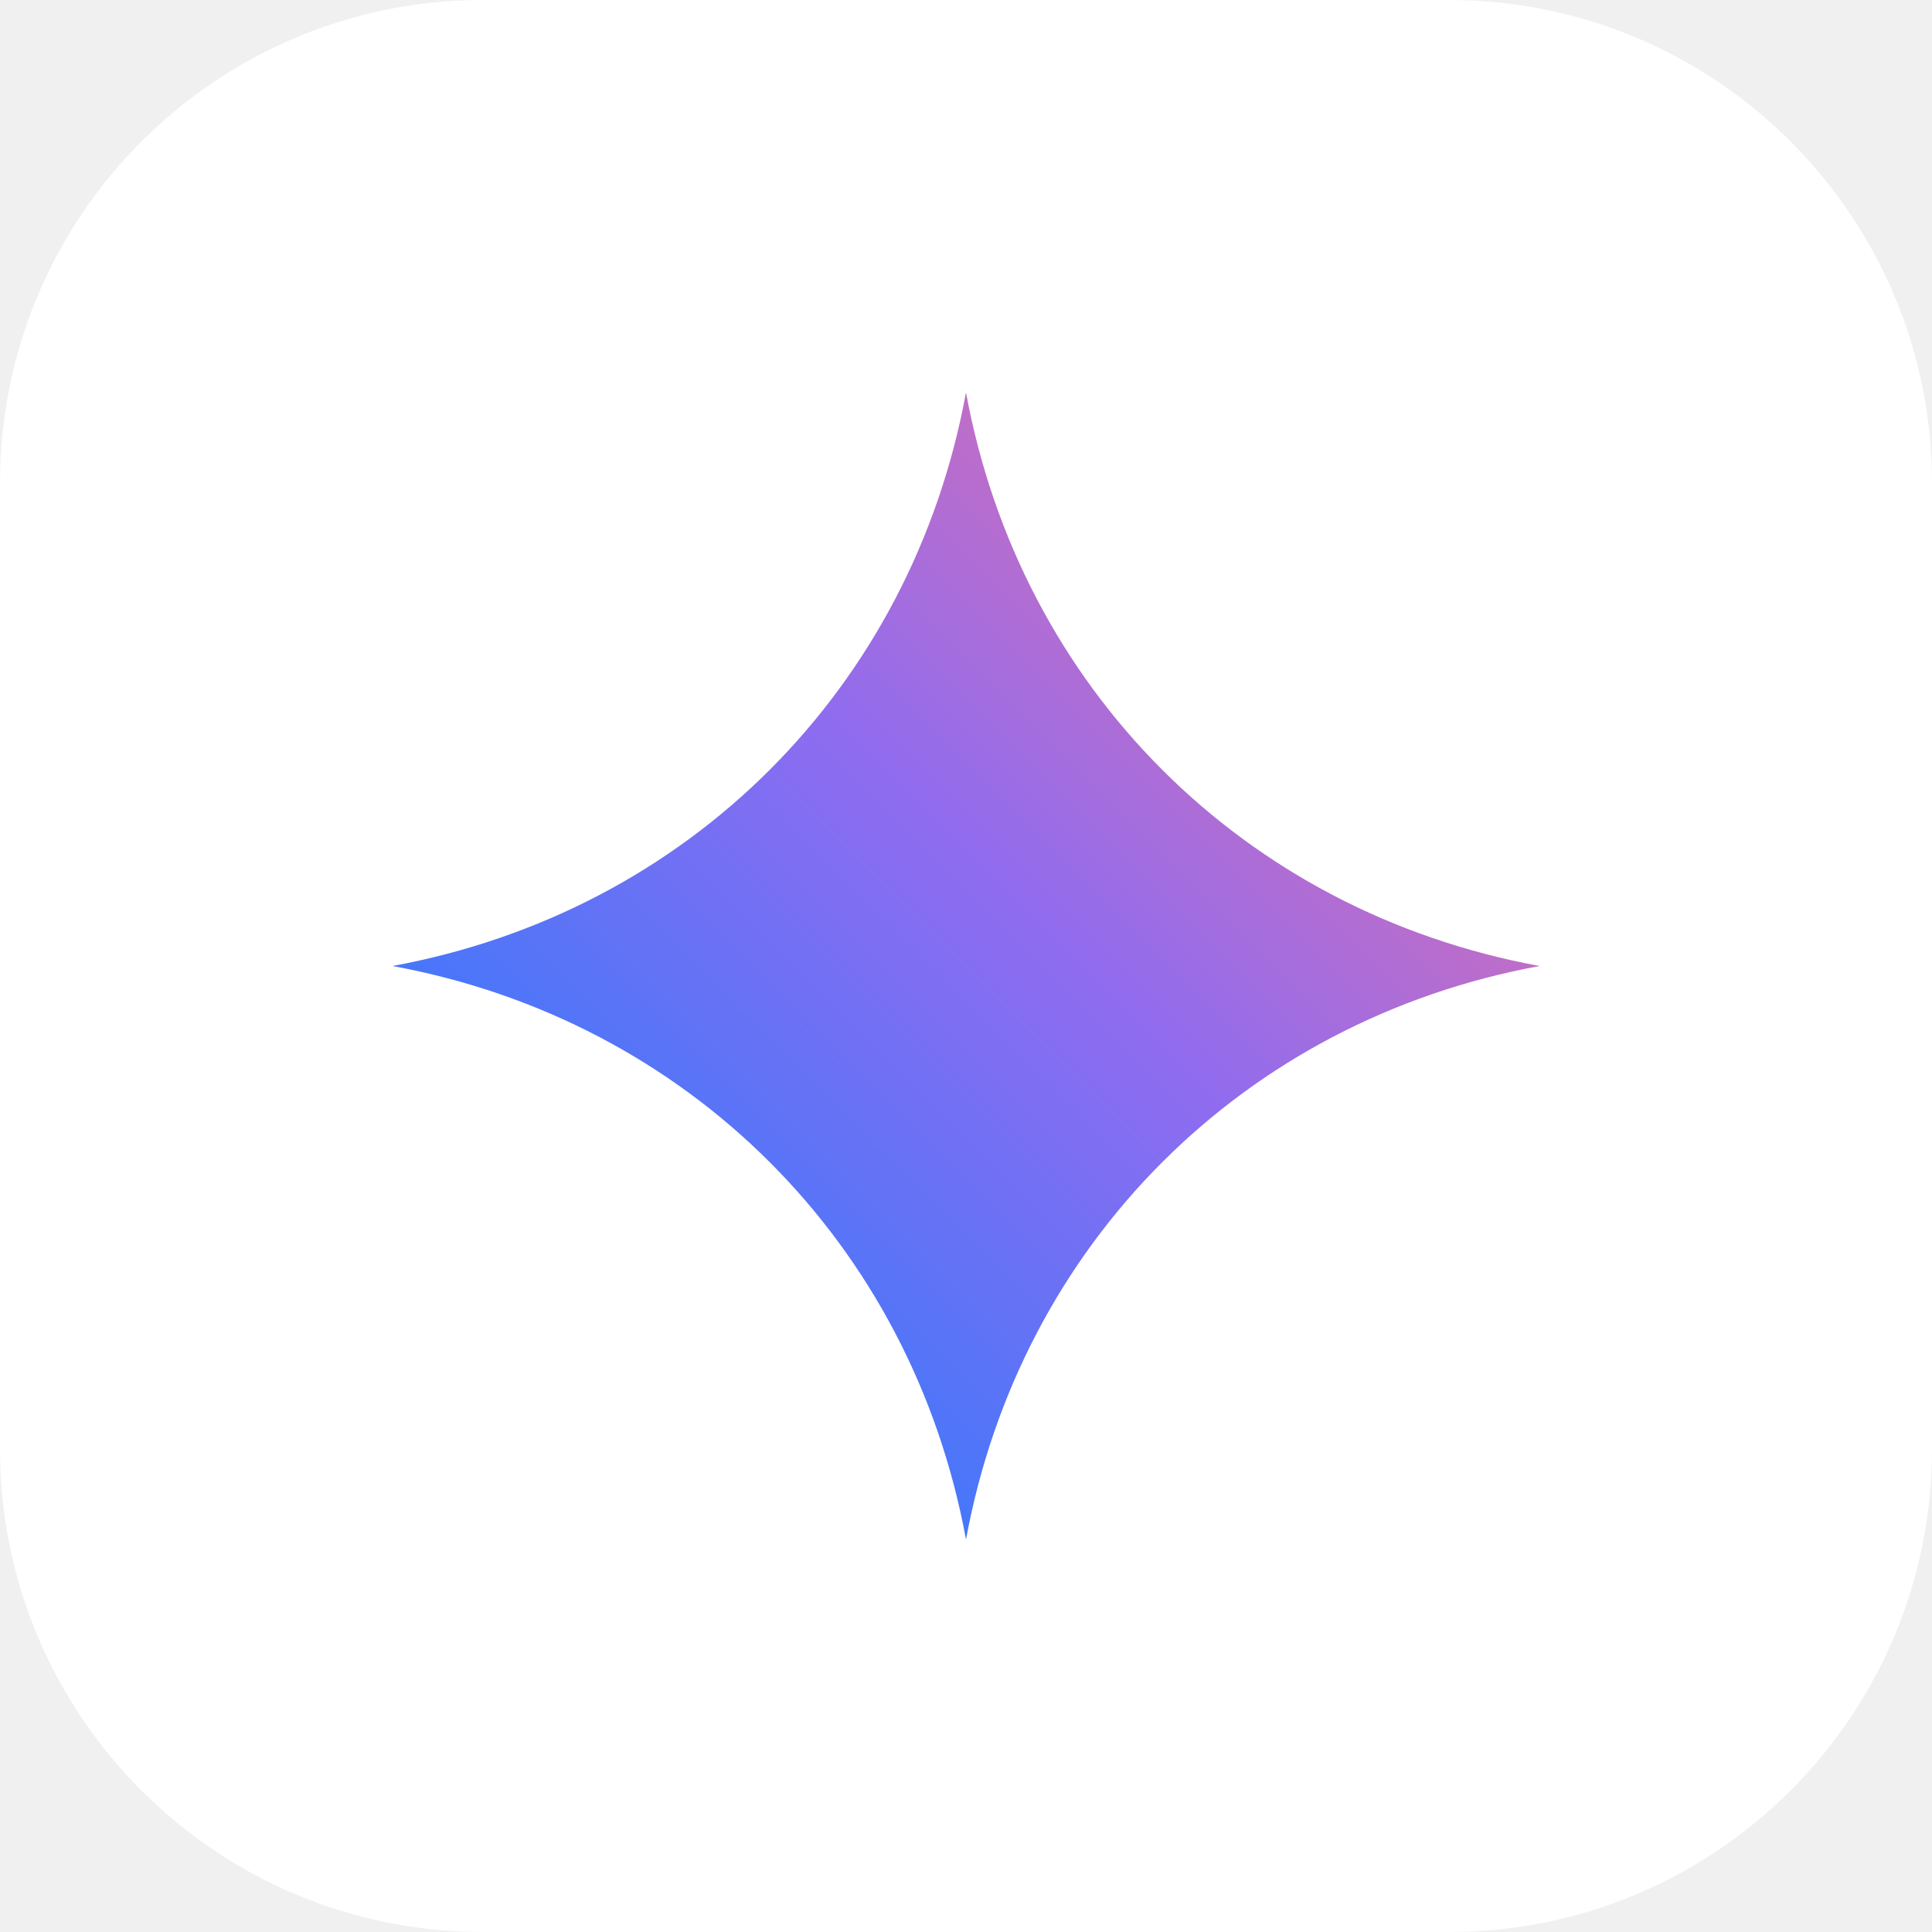
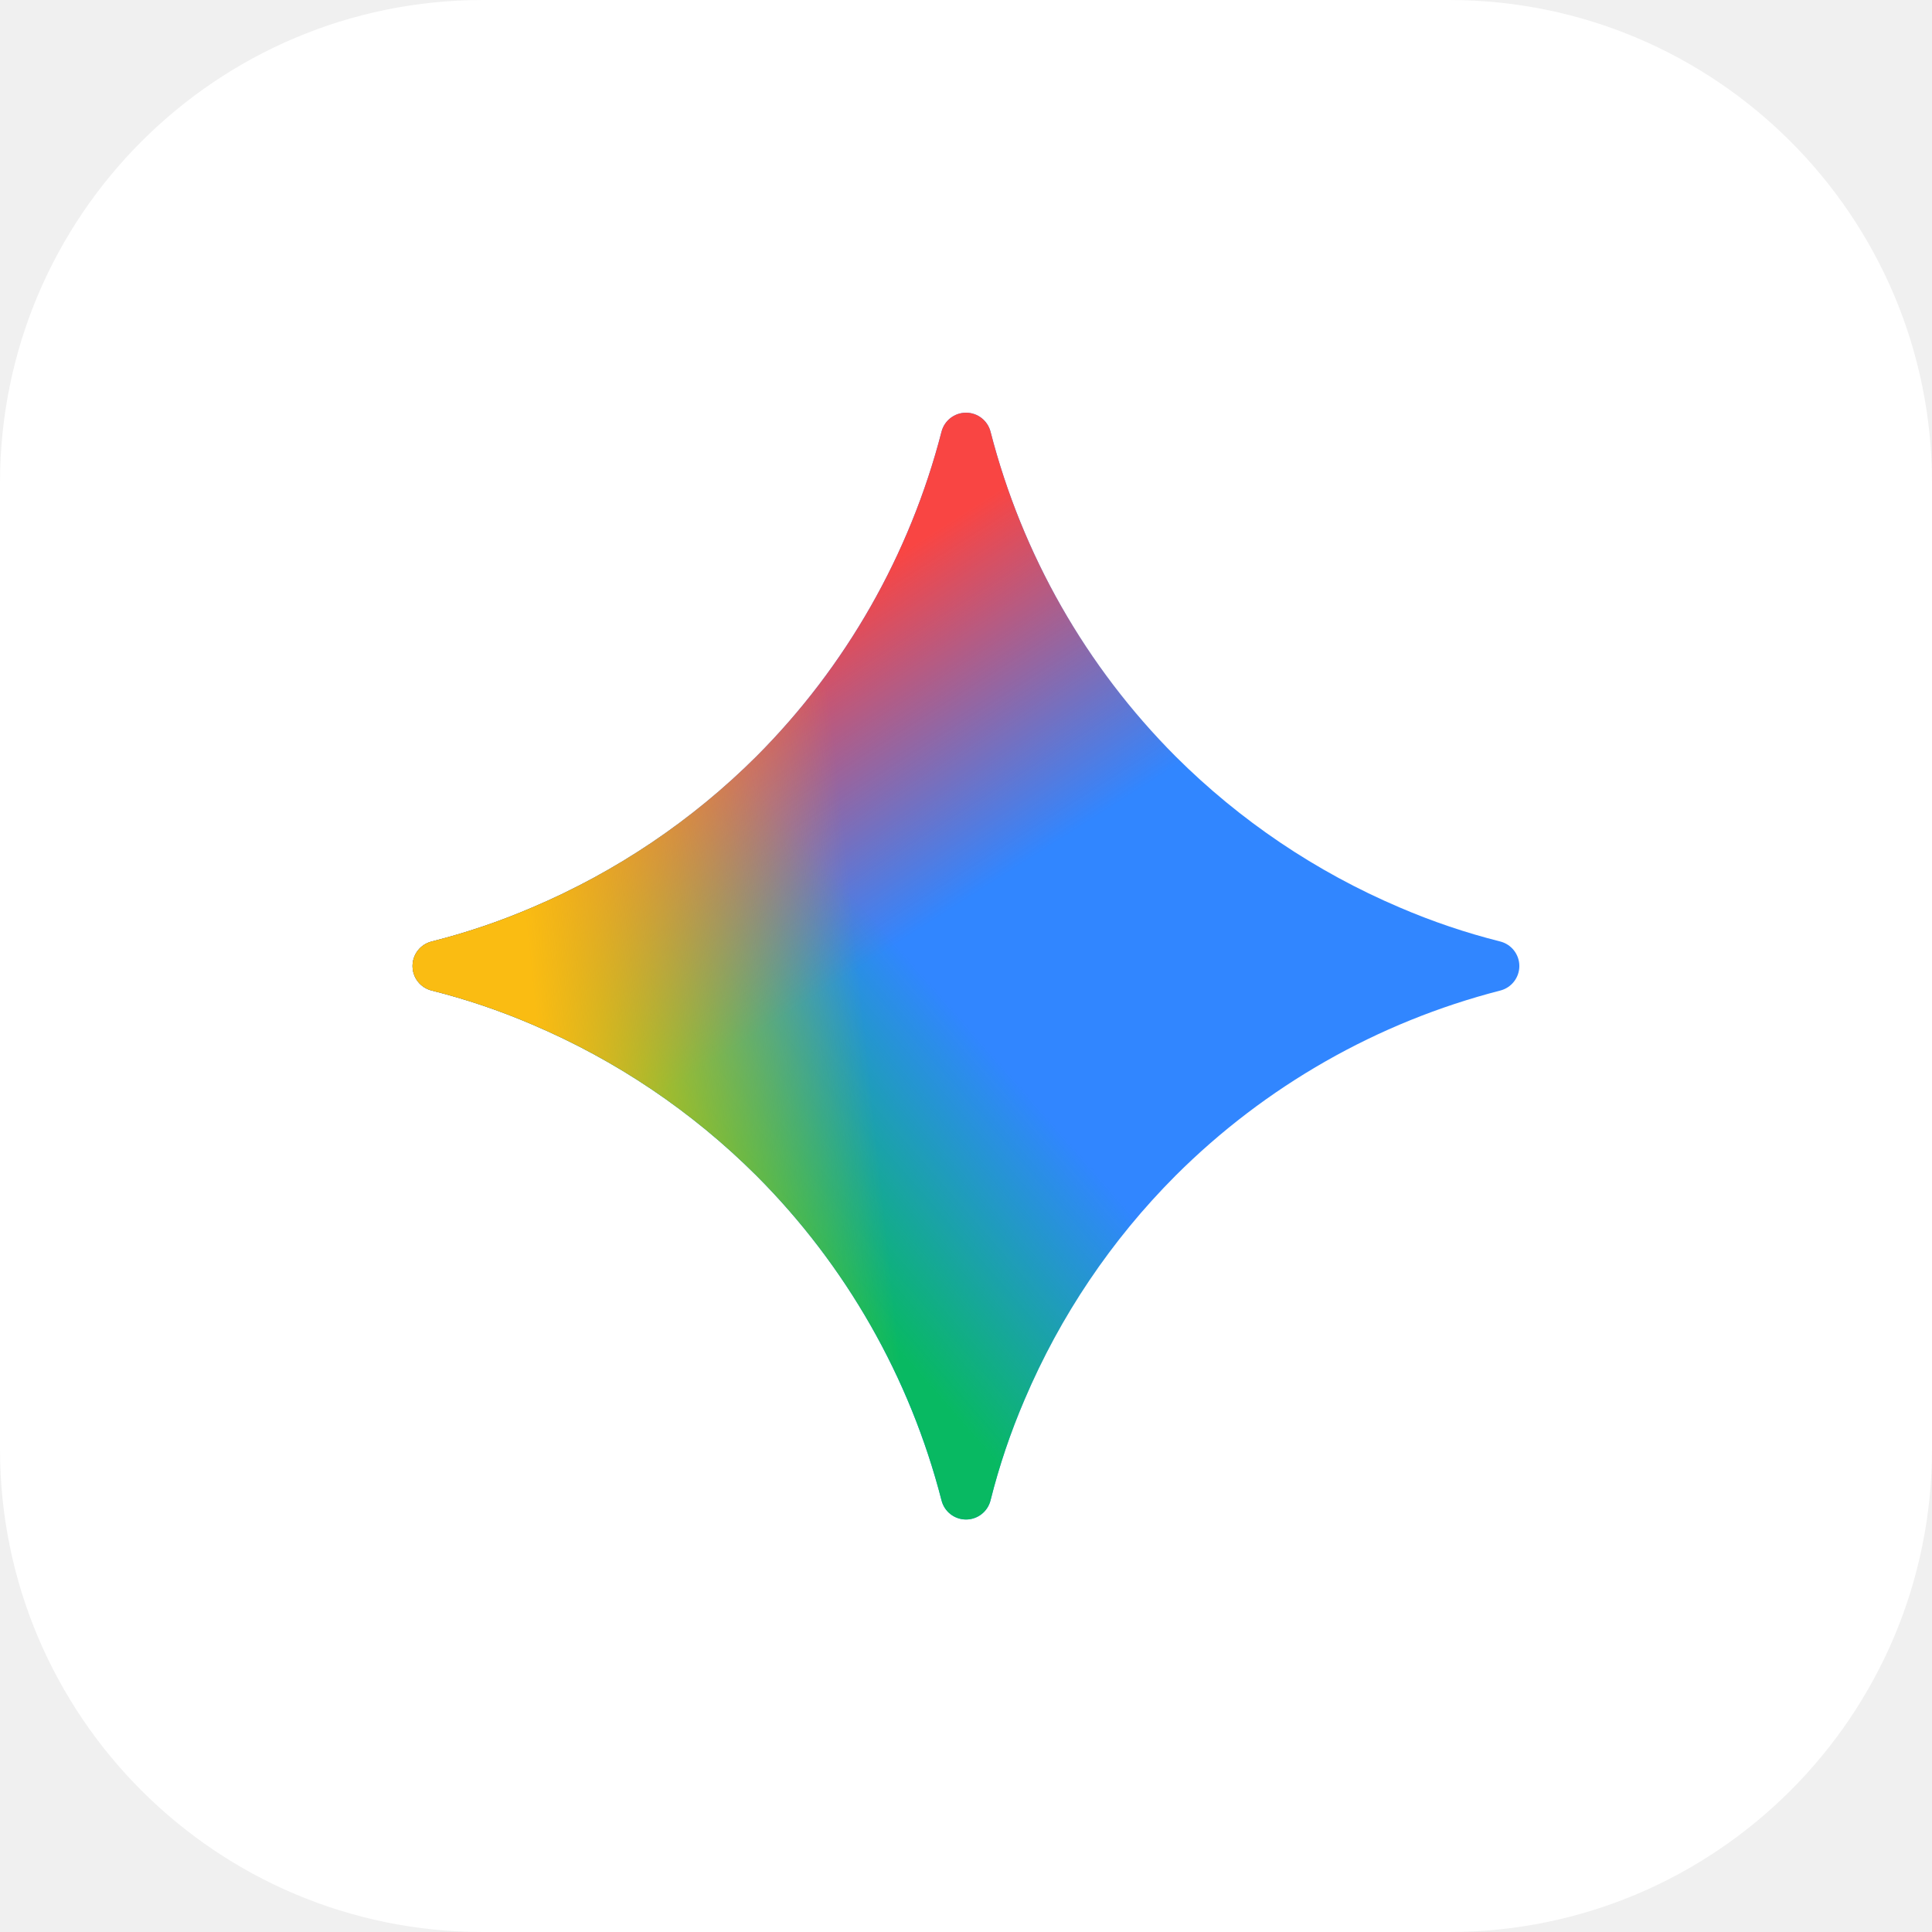
<svg xmlns="http://www.w3.org/2000/svg" viewBox="0 0 32 32" fill="none">
-   <defs>
-     <linearGradient id="gemini-spark" x1="8" y1="24" x2="24" y2="8" gradientUnits="userSpaceOnUse">
-       <stop offset="0" stop-color="#1C7DFF" />
-       <stop offset="0.55" stop-color="#8E6CF0" />
-       <stop offset="1" stop-color="#E86FA6" />
-     </linearGradient>
-   </defs>
-   <rect width="32" height="32" rx="8" fill="white" />
-   <path d="M16 6.5c.9 4.9 4.6 8.6 9.5 9.5-4.9.9-8.6 4.6-9.5 9.5-.9-4.9-4.6-8.6-9.5-9.5 4.9-.9 8.6-4.6 9.5-9.5z" fill="url(#gemini-spark)" />
+   <rect width="32" height="32" rx="8" fill="#FFFFFF" />
+   <svg x="6" y="6" width="20" height="20" viewBox="0 0 24 24" fill="none" fill-rule="evenodd">
+     <path d="M20.616 10.835a14.147 14.147 0 01-4.45-3.001 14.111 14.111 0 01-3.678-6.452.503.503 0 00-.975 0 14.134 14.134 0 01-3.679 6.452 14.155 14.155 0 01-4.45 3.001c-.65.28-1.318.505-2.002.678a.502.502 0 000 .975c.684.172 1.35.397 2.002.677a14.147 14.147 0 014.45 3.001 14.112 14.112 0 013.679 6.453.502.502 0 00.975 0c.172-.685.397-1.351.677-2.003a14.145 14.145 0 013.001-4.45 14.113 14.113 0 016.453-3.678.503.503 0 000-.975 13.245 13.245 0 01-2.003-.678z" fill="#3186FF" />
+     <path d="M20.616 10.835a14.147 14.147 0 01-4.45-3.001 14.111 14.111 0 01-3.678-6.452.503.503 0 00-.975 0 14.134 14.134 0 01-3.679 6.452 14.155 14.155 0 01-4.45 3.001c-.65.28-1.318.505-2.002.678a.502.502 0 000 .975c.684.172 1.35.397 2.002.677a14.147 14.147 0 014.45 3.001 14.112 14.112 0 013.679 6.453.502.502 0 00.975 0c.172-.685.397-1.351.677-2.003a14.145 14.145 0 013.001-4.45 14.113 14.113 0 016.453-3.678.503.503 0 000-.975 13.245 13.245 0 01-2.003-.678z" fill="url(#lobe-icons-gemini-fill-0)" />
+     <path d="M20.616 10.835a14.147 14.147 0 01-4.45-3.001 14.111 14.111 0 01-3.678-6.452.503.503 0 00-.975 0 14.134 14.134 0 01-3.679 6.452 14.155 14.155 0 01-4.45 3.001c-.65.28-1.318.505-2.002.678a.502.502 0 000 .975c.684.172 1.35.397 2.002.677a14.147 14.147 0 014.45 3.001 14.112 14.112 0 013.679 6.453.502.502 0 00.975 0c.172-.685.397-1.351.677-2.003a14.145 14.145 0 013.001-4.45 14.113 14.113 0 016.453-3.678.503.503 0 000-.975 13.245 13.245 0 01-2.003-.678z" fill="url(#lobe-icons-gemini-fill-1)" />
+     <path d="M20.616 10.835a14.147 14.147 0 01-4.45-3.001 14.111 14.111 0 01-3.678-6.452.503.503 0 00-.975 0 14.134 14.134 0 01-3.679 6.452 14.155 14.155 0 01-4.45 3.001c-.65.28-1.318.505-2.002.678a.502.502 0 000 .975c.684.172 1.35.397 2.002.677a14.147 14.147 0 014.45 3.001 14.112 14.112 0 013.679 6.453.502.502 0 00.975 0c.172-.685.397-1.351.677-2.003a14.145 14.145 0 013.001-4.45 14.113 14.113 0 016.453-3.678.503.503 0 000-.975 13.245 13.245 0 01-2.003-.678z" fill="url(#lobe-icons-gemini-fill-2)" />
+     <defs>
+       <linearGradient gradientUnits="userSpaceOnUse" id="lobe-icons-gemini-fill-0" x1="7" x2="11" y1="15.5" y2="12">
+         <stop stop-color="#08B962" />
+         <stop offset="1" stop-color="#08B962" stop-opacity="0" />
+       </linearGradient>
+       <linearGradient gradientUnits="userSpaceOnUse" id="lobe-icons-gemini-fill-1" x1="8" x2="11.5" y1="5.5" y2="11">
+         <stop stop-color="#F94543" />
+         <stop offset="1" stop-color="#F94543" stop-opacity="0" />
+       </linearGradient>
+       <linearGradient gradientUnits="userSpaceOnUse" id="lobe-icons-gemini-fill-2" x1="3.5" x2="17.5" y1="13.5" y2="12">
+         <stop stop-color="#FABC12" />
+         <stop offset=".46" stop-color="#FABC12" stop-opacity="0" />
+       </linearGradient>
+     </defs>
+   </svg>
</svg>
